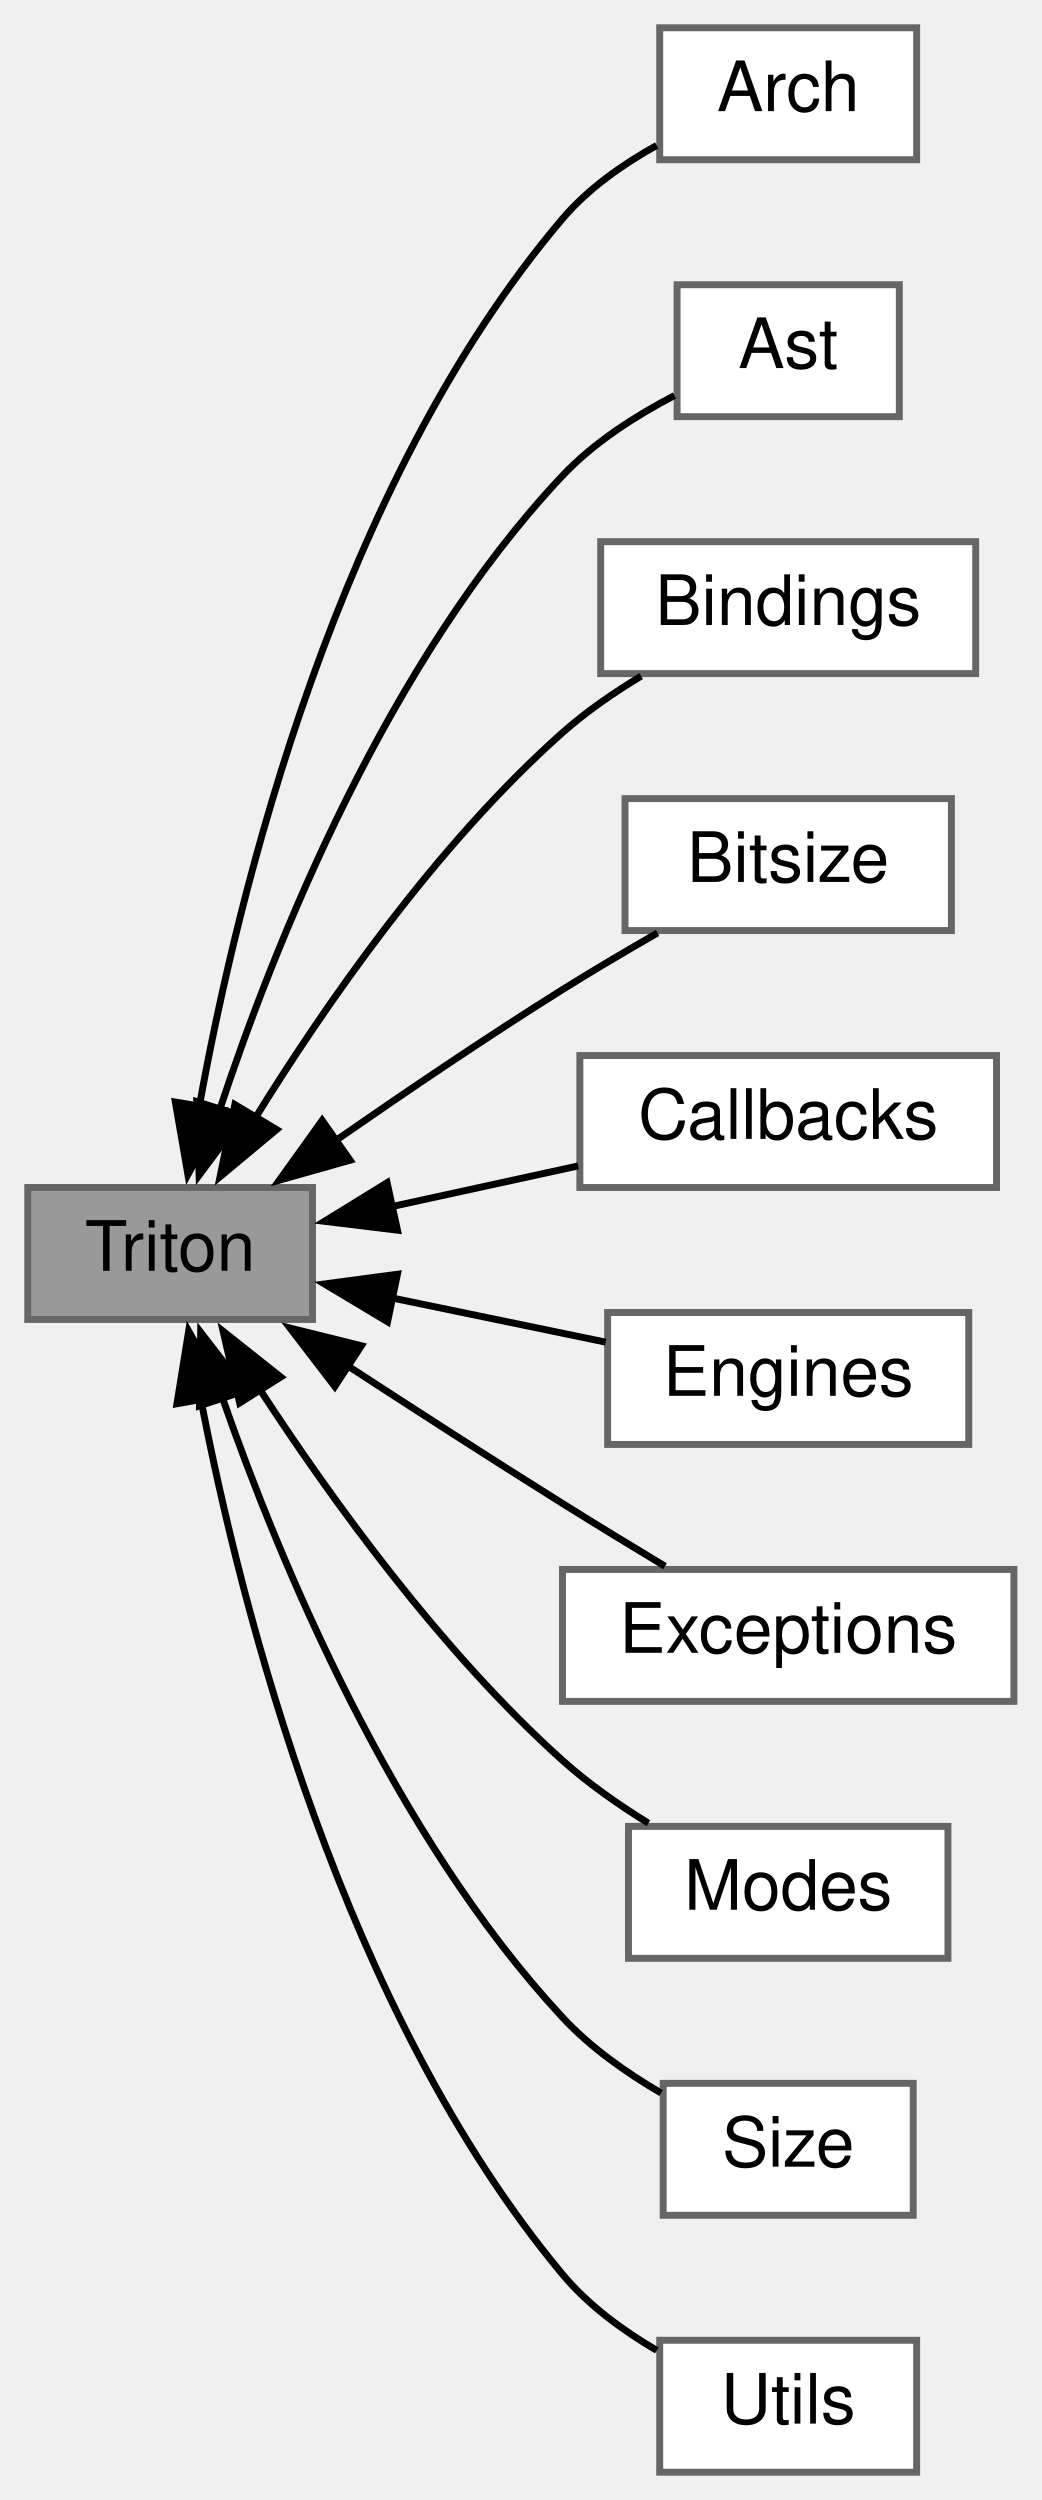
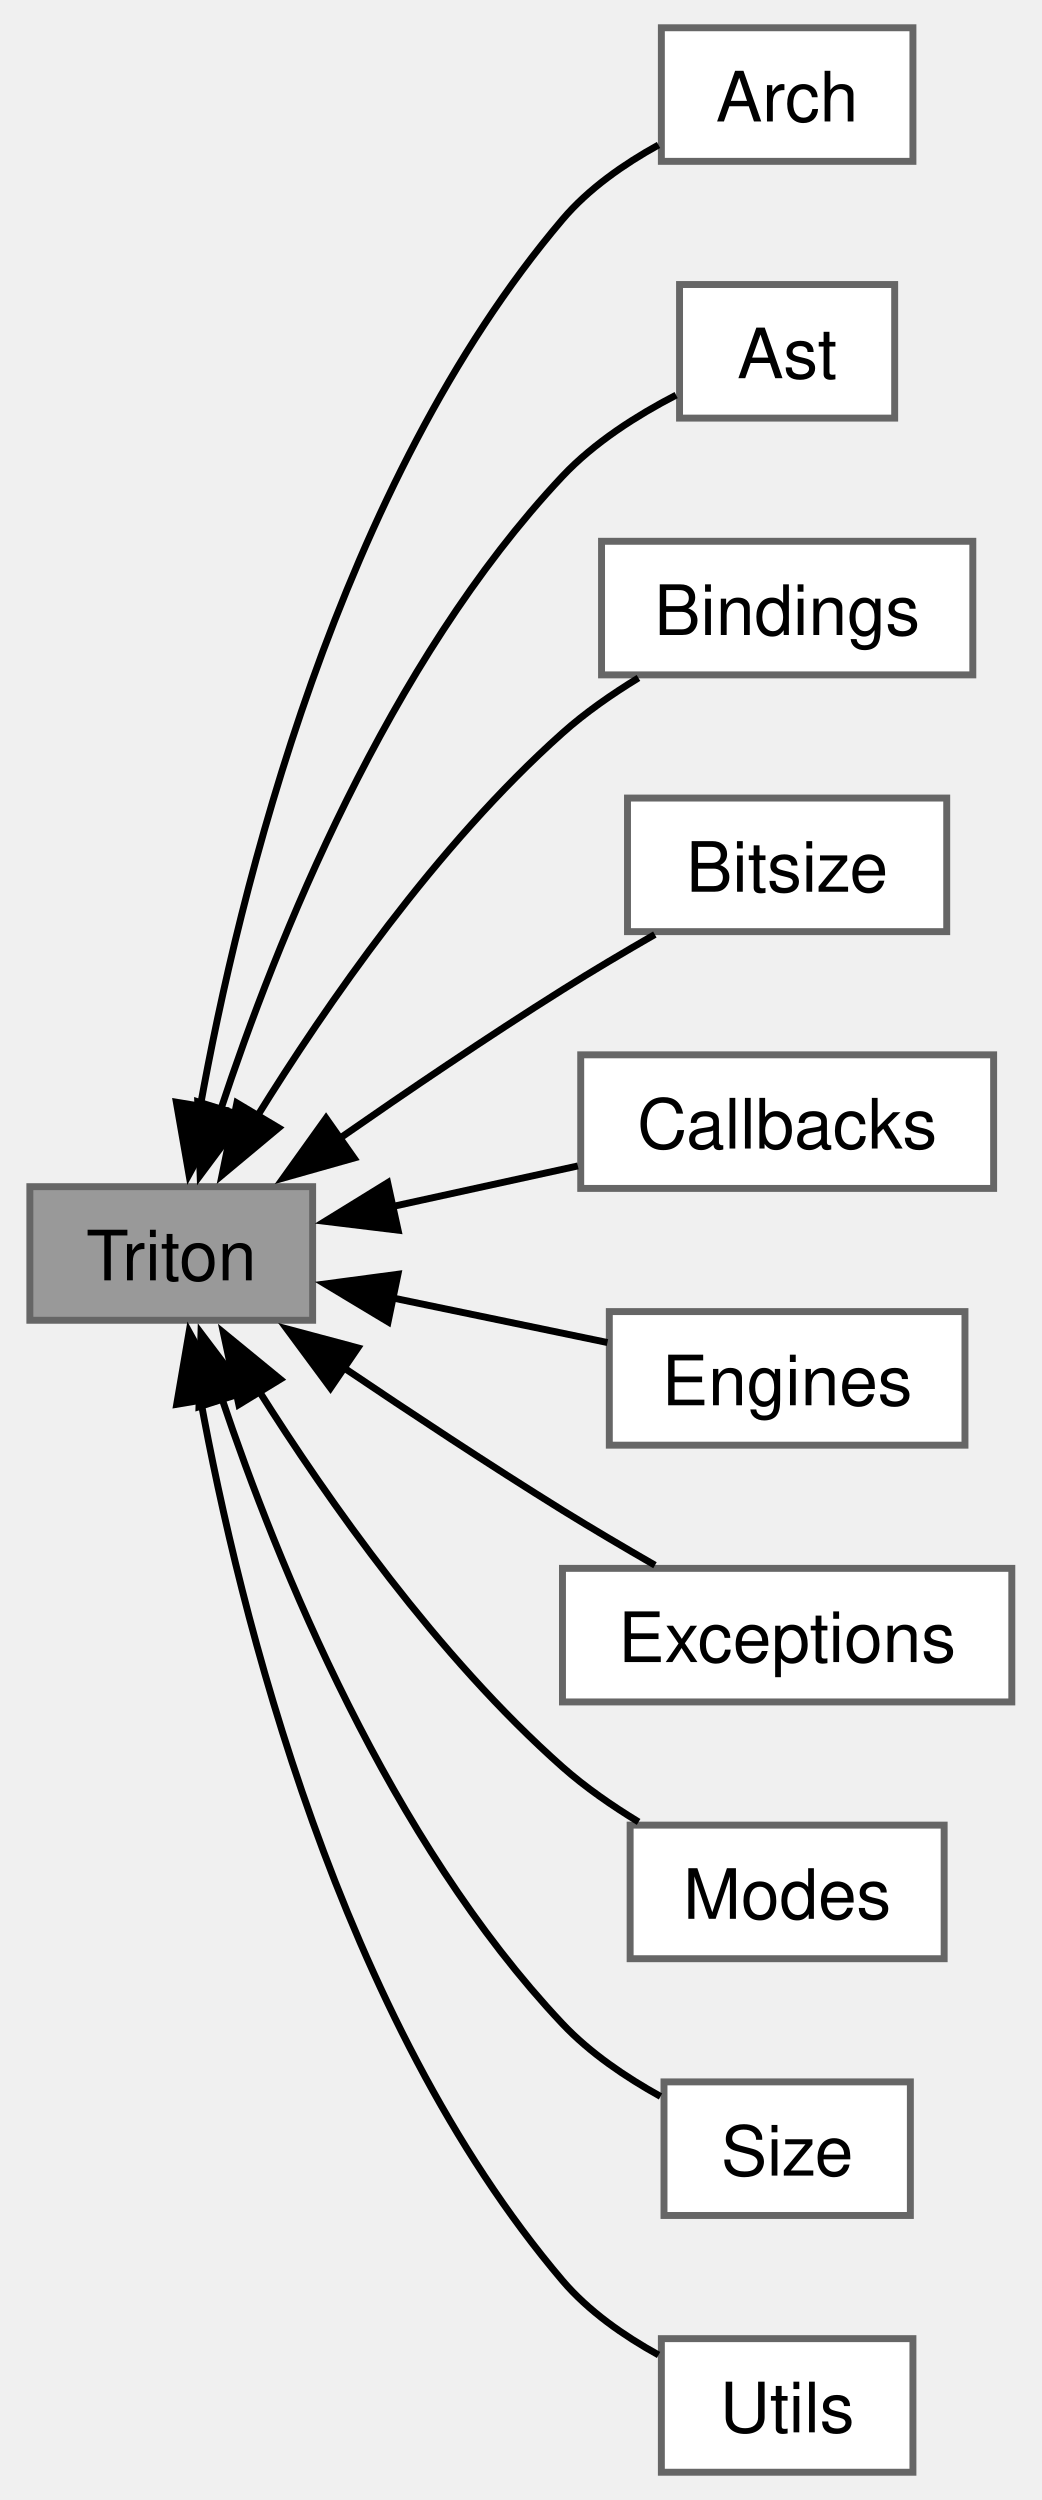
- <svg xmlns="http://www.w3.org/2000/svg" xmlns:xlink="http://www.w3.org/1999/xlink" width="150pt" height="360pt" viewBox="0.00 0.00 150.00 360.00">
-   <g id="graph0" class="graph" transform="scale(1 1) rotate(0) translate(4 356)">
-     <g id="node1" class="node">
-       <g id="a_node1">
+ <svg xmlns="http://www.w3.org/2000/svg" xmlns:xlink="http://www.w3.org/1999/xlink" width="150pt" height="360pt" viewBox="0.00 0.00 149.50 360.25">
+   <g id="graph0" class="graph" transform="scale(1 1) rotate(0) translate(4 356.25)">
+     <g id="Node000002" class="node">
+       <g id="a_Node000002">
        <a xlink:href="group__arch.html" target="_top" xlink:title=" ">
-           <polygon fill="white" stroke="#666666" points="128,-352 91,-352 91,-333 128,-333 128,-352" />
-           <text text-anchor="middle" x="109.5" y="-340" font-family="Helvetica,sans-Serif" font-size="10.00">Arch</text>
+           <polygon fill="white" stroke="#666666" points="127.25,-352.25 91,-352.25 91,-333 127.25,-333 127.25,-352.25" />
+           <text text-anchor="middle" x="109.12" y="-338.75" font-family="Helvetica,sans-Serif" font-size="10.00">Arch</text>
        </a>
      </g>
    </g>
-     <g id="node2" class="node">
-       <g id="a_node2">
+     <g id="Node000003" class="node">
+       <g id="a_Node000003">
        <a xlink:href="group__ast.html" target="_top" xlink:title=" ">
-           <polygon fill="white" stroke="#666666" points="125.5,-315 93.5,-315 93.5,-296 125.5,-296 125.5,-315" />
-           <text text-anchor="middle" x="109.5" y="-303" font-family="Helvetica,sans-Serif" font-size="10.00">Ast</text>
+           <polygon fill="white" stroke="#666666" points="124.62,-315.25 93.62,-315.25 93.62,-296 124.62,-296 124.62,-315.25" />
+           <text text-anchor="middle" x="109.12" y="-301.75" font-family="Helvetica,sans-Serif" font-size="10.00">Ast</text>
        </a>
      </g>
    </g>
-     <g id="node3" class="node">
-       <g id="a_node3">
+     <g id="Node000011" class="node">
+       <g id="a_Node000011">
        <a xlink:href="group__bindings.html" target="_top" xlink:title=" ">
-           <polygon fill="white" stroke="#666666" points="136.5,-278 82.5,-278 82.5,-259 136.5,-259 136.5,-278" />
-           <text text-anchor="middle" x="109.5" y="-266" font-family="Helvetica,sans-Serif" font-size="10.00">Bindings</text>
+           <polygon fill="white" stroke="#666666" points="135.88,-278.25 82.38,-278.25 82.38,-259 135.88,-259 135.88,-278.25" />
+           <text text-anchor="middle" x="109.12" y="-264.75" font-family="Helvetica,sans-Serif" font-size="10.00">Bindings</text>
        </a>
      </g>
    </g>
-     <g id="node4" class="node">
-       <g id="a_node4">
+     <g id="Node000008" class="node">
+       <g id="a_Node000008">
        <a xlink:href="group__bitsize.html" target="_top" xlink:title=" ">
-           <polygon fill="white" stroke="#666666" points="133,-241 86,-241 86,-222 133,-222 133,-241" />
-           <text text-anchor="middle" x="109.5" y="-229" font-family="Helvetica,sans-Serif" font-size="10.00">Bitsize</text>
+           <polygon fill="white" stroke="#666666" points="132.12,-241.25 86.12,-241.25 86.12,-222 132.12,-222 132.12,-241.25" />
+           <text text-anchor="middle" x="109.12" y="-227.75" font-family="Helvetica,sans-Serif" font-size="10.00">Bitsize</text>
        </a>
      </g>
    </g>
-     <g id="node5" class="node">
-       <g id="a_node5">
+     <g id="Node000005" class="node">
+       <g id="a_Node000005">
        <a xlink:href="group__callbacks.html" target="_top" xlink:title=" ">
-           <polygon fill="white" stroke="#666666" points="139.5,-204 79.5,-204 79.5,-185 139.5,-185 139.5,-204" />
-           <text text-anchor="middle" x="109.5" y="-192" font-family="Helvetica,sans-Serif" font-size="10.00">Callbacks</text>
+           <polygon fill="white" stroke="#666666" points="138.88,-204.25 79.38,-204.25 79.38,-185 138.88,-185 138.88,-204.25" />
+           <text text-anchor="middle" x="109.12" y="-190.75" font-family="Helvetica,sans-Serif" font-size="10.00">Callbacks</text>
        </a>
      </g>
    </g>
-     <g id="node6" class="node">
-       <g id="a_node6">
+     <g id="Node000004" class="node">
+       <g id="a_Node000004">
        <a xlink:href="group__engines.html" target="_top" xlink:title=" ">
-           <polygon fill="white" stroke="#666666" points="135.5,-167 83.5,-167 83.5,-148 135.5,-148 135.5,-167" />
-           <text text-anchor="middle" x="109.5" y="-155" font-family="Helvetica,sans-Serif" font-size="10.00">Engines</text>
+           <polygon fill="white" stroke="#666666" points="134.75,-167.25 83.5,-167.25 83.5,-148 134.75,-148 134.75,-167.25" />
+           <text text-anchor="middle" x="109.12" y="-153.75" font-family="Helvetica,sans-Serif" font-size="10.00">Engines</text>
        </a>
      </g>
    </g>
-     <g id="node7" class="node">
-       <g id="a_node7">
+     <g id="Node000009" class="node">
+       <g id="a_Node000009">
        <a xlink:href="group__exceptions.html" target="_top" xlink:title=" ">
-           <polygon fill="white" stroke="#666666" points="142,-130 77,-130 77,-111 142,-111 142,-130" />
-           <text text-anchor="middle" x="109.5" y="-118" font-family="Helvetica,sans-Serif" font-size="10.00">Exceptions</text>
+           <polygon fill="white" stroke="#666666" points="141.5,-130.25 76.75,-130.25 76.75,-111 141.5,-111 141.5,-130.25" />
+           <text text-anchor="middle" x="109.12" y="-116.75" font-family="Helvetica,sans-Serif" font-size="10.00">Exceptions</text>
        </a>
      </g>
    </g>
-     <g id="node8" class="node">
-       <g id="a_node8">
+     <g id="Node000010" class="node">
+       <g id="a_Node000010">
        <a xlink:href="group__modes.html" target="_top" xlink:title=" ">
-           <polygon fill="white" stroke="#666666" points="132.5,-93 86.5,-93 86.5,-74 132.5,-74 132.5,-93" />
-           <text text-anchor="middle" x="109.5" y="-81" font-family="Helvetica,sans-Serif" font-size="10.00">Modes</text>
+           <polygon fill="white" stroke="#666666" points="131.75,-93.25 86.5,-93.25 86.5,-74 131.75,-74 131.75,-93.25" />
+           <text text-anchor="middle" x="109.12" y="-79.75" font-family="Helvetica,sans-Serif" font-size="10.00">Modes</text>
        </a>
      </g>
    </g>
-     <g id="node9" class="node">
-       <g id="a_node9">
+     <g id="Node000007" class="node">
+       <g id="a_Node000007">
        <a xlink:href="group__size.html" target="_top" xlink:title=" ">
-           <polygon fill="white" stroke="#666666" points="127.5,-56 91.5,-56 91.5,-37 127.5,-37 127.5,-56" />
-           <text text-anchor="middle" x="109.5" y="-44" font-family="Helvetica,sans-Serif" font-size="10.00">Size</text>
+           <polygon fill="white" stroke="#666666" points="126.88,-56.25 91.38,-56.25 91.38,-37 126.88,-37 126.88,-56.25" />
+           <text text-anchor="middle" x="109.12" y="-42.75" font-family="Helvetica,sans-Serif" font-size="10.00">Size</text>
        </a>
      </g>
    </g>
-     <g id="node10" class="node">
-       <g id="a_node10">
+     <g id="Node000001" class="node">
+       <g id="a_Node000001">
        <a xlink:title=" ">
-           <polygon fill="#999999" stroke="#666666" points="41,-185 0,-185 0,-166 41,-166 41,-185" />
-           <text text-anchor="middle" x="20.5" y="-173" font-family="Helvetica,sans-Serif" font-size="10.00">Triton</text>
+           <polygon fill="#999999" stroke="#666666" points="40.75,-185.25 0,-185.25 0,-166 40.75,-166 40.75,-185.25" />
+           <text text-anchor="middle" x="20.38" y="-171.75" font-family="Helvetica,sans-Serif" font-size="10.00">Triton</text>
        </a>
      </g>
    </g>
    <g id="edge1" class="edge">
-       <path fill="none" stroke="black" d="M24.67,-196.54C30.3,-227.67 44.65,-286.41 77,-324.5 80.67,-328.82 85.65,-332.33 90.57,-335.06" />
-       <polygon fill="black" stroke="black" points="28.15,-196.16 23.06,-186.86 21.25,-197.3 28.15,-196.16" />
+       <path fill="none" stroke="black" d="M24.53,-196.66C30.14,-227.77 44.45,-286.5 76.75,-324.62 80.48,-329.03 85.59,-332.6 90.59,-335.36" />
+       <polygon fill="black" stroke="black" points="28.01,-196.28 22.93,-186.99 21.11,-197.42 28.01,-196.28" />
    </g>
    <g id="edge2" class="edge">
-       <path fill="none" stroke="black" d="M27.6,-196.1C35.64,-220.37 51.79,-260.75 77,-287.5 81.49,-292.27 87.53,-296.13 93.12,-299.04" />
-       <polygon fill="black" stroke="black" points="31.01,-195.26 24.67,-186.77 24.33,-197.36 31.01,-195.26" />
+       <path fill="none" stroke="black" d="M27.46,-196.22C35.48,-220.48 51.58,-260.86 76.75,-287.62 81.31,-292.47 87.47,-296.39 93.13,-299.32" />
+       <polygon fill="black" stroke="black" points="30.87,-195.39 24.54,-186.89 24.19,-197.48 30.87,-195.39" />
    </g>
    <g id="edge10" class="edge">
-       <path fill="none" stroke="black" d="M32.64,-194.82C42.7,-211.1 58.72,-234.26 77,-250.5 80.39,-253.51 84.37,-256.25 88.33,-258.64" />
-       <polygon fill="black" stroke="black" points="35.83,-193.34 27.69,-186.56 29.82,-196.94 35.83,-193.34" />
+       <path fill="none" stroke="black" d="M32.65,-195.21C42.7,-211.46 58.61,-234.46 76.75,-250.62 80.03,-253.55 83.87,-256.22 87.7,-258.56" />
+       <polygon fill="black" stroke="black" points="35.84,-193.72 27.7,-186.93 29.83,-197.31 35.84,-193.72" />
    </g>
    <g id="edge7" class="edge">
-       <path fill="none" stroke="black" d="M44.17,-191.64C54.12,-198.56 66.02,-206.62 77,-213.5 81.38,-216.24 86.18,-219.07 90.69,-221.66" />
-       <polygon fill="black" stroke="black" points="46.41,-188.93 36.22,-186.05 42.39,-194.66 46.41,-188.93" />
+       <path fill="none" stroke="black" d="M44.4,-192.04C54.25,-198.9 65.94,-206.83 76.75,-213.62 81,-216.3 85.66,-219.06 90.06,-221.59" />
+       <polygon fill="black" stroke="black" points="46.71,-189.38 36.52,-186.5 42.68,-195.11 46.71,-189.38" />
    </g>
    <g id="edge4" class="edge">
-       <path fill="none" stroke="black" d="M52.22,-182.21C61.01,-184.13 70.56,-186.21 79.26,-188.11" />
-       <polygon fill="black" stroke="black" points="53.24,-178.85 42.72,-180.13 51.74,-185.69 53.24,-178.85" />
+       <path fill="none" stroke="black" d="M52.3,-182.4C60.98,-184.3 70.39,-186.36 78.97,-188.24" />
+       <polygon fill="black" stroke="black" points="53.06,-178.98 42.54,-180.26 51.56,-185.82 53.06,-178.98" />
    </g>
    <g id="edge3" class="edge">
-       <path fill="none" stroke="black" d="M52.47,-169.09C62.55,-167.01 73.6,-164.72 83.21,-162.73" />
-       <polygon fill="black" stroke="black" points="51.81,-165.66 42.72,-171.11 53.23,-172.51 51.81,-165.66" />
+       <path fill="none" stroke="black" d="M52.02,-169.27C62.25,-167.14 73.5,-164.81 83.23,-162.79" />
+       <polygon fill="black" stroke="black" points="51.62,-165.77 42.54,-171.23 53.04,-172.63 51.62,-165.77" />
    </g>
    <g id="edge8" class="edge">
-       <path fill="none" stroke="black" d="M45.87,-159.45C55.52,-153.16 66.74,-145.92 77,-139.5 81.76,-136.52 86.98,-133.34 91.76,-130.46" />
-       <polygon fill="black" stroke="black" points="44.21,-156.35 37.76,-164.76 48.04,-162.21 44.21,-156.35" />
+       <path fill="none" stroke="black" d="M45.16,-159.21C54.86,-152.66 66.25,-145.14 76.75,-138.62 81.02,-135.98 85.69,-133.23 90.08,-130.7" />
+       <polygon fill="black" stroke="black" points="43.32,-156.24 37.02,-164.76 47.26,-162.02 43.32,-156.24" />
    </g>
    <g id="edge9" class="edge">
-       <path fill="none" stroke="black" d="M33.46,-155.85C43.69,-140.15 59.48,-118.23 77,-102.5 80.71,-99.17 85.08,-96.11 89.37,-93.46" />
-       <polygon fill="black" stroke="black" points="30.51,-153.98 28.13,-164.3 36.43,-157.71 30.51,-153.98" />
+       <path fill="none" stroke="black" d="M32.87,-156.05C42.96,-140.03 58.81,-117.5 76.75,-101.62 80.04,-98.71 83.88,-96.05 87.72,-93.71" />
+       <polygon fill="black" stroke="black" points="30.11,-153.85 27.89,-164.21 36.08,-157.5 30.11,-153.85" />
    </g>
    <g id="edge6" class="edge">
-       <path fill="none" stroke="black" d="M28.04,-154.68C36.35,-130.88 52.6,-91.81 77,-65.5 80.99,-61.19 86.19,-57.53 91.2,-54.6" />
-       <polygon fill="black" stroke="black" points="24.72,-153.56 24.9,-164.15 31.37,-155.76 24.72,-153.56" />
+       <path fill="none" stroke="black" d="M27.63,-154.85C35.73,-130.77 51.84,-91.02 76.75,-64.62 80.71,-60.42 85.88,-56.92 90.88,-54.15" />
+       <polygon fill="black" stroke="black" points="24.37,-153.54 24.66,-164.13 31.04,-155.67 24.37,-153.54" />
    </g>
-     <g id="node11" class="node">
-       <g id="a_node11">
+     <g id="Node000006" class="node">
+       <g id="a_Node000006">
        <a xlink:href="group__utils.html" target="_top" xlink:title=" ">
-           <polygon fill="white" stroke="#666666" points="128,-19 91,-19 91,0 128,0 128,-19" />
-           <text text-anchor="middle" x="109.5" y="-7" font-family="Helvetica,sans-Serif" font-size="10.00">Utils</text>
+           <polygon fill="white" stroke="#666666" points="127.25,-19.25 91,-19.25 91,0 127.25,0 127.25,-19.25" />
+           <text text-anchor="middle" x="109.12" y="-5.75" font-family="Helvetica,sans-Serif" font-size="10.00">Utils</text>
        </a>
      </g>
    </g>
    <g id="edge5" class="edge">
-       <path fill="none" stroke="black" d="M24.86,-154.84C30.73,-124.25 45.39,-66.45 77,-28.5 80.68,-24.08 85.66,-20.42 90.58,-17.54" />
-       <polygon fill="black" stroke="black" points="21.48,-153.86 23.17,-164.32 28.37,-155.09 21.48,-153.86" />
+       <path fill="none" stroke="black" d="M24.57,-154.73C30.23,-123.82 44.6,-65.49 76.75,-27.62 80.49,-23.22 85.59,-19.66 90.6,-16.9" />
+       <polygon fill="black" stroke="black" points="21.16,-153.89 22.95,-164.33 28.06,-155.05 21.16,-153.89" />
    </g>
  </g>
</svg>
